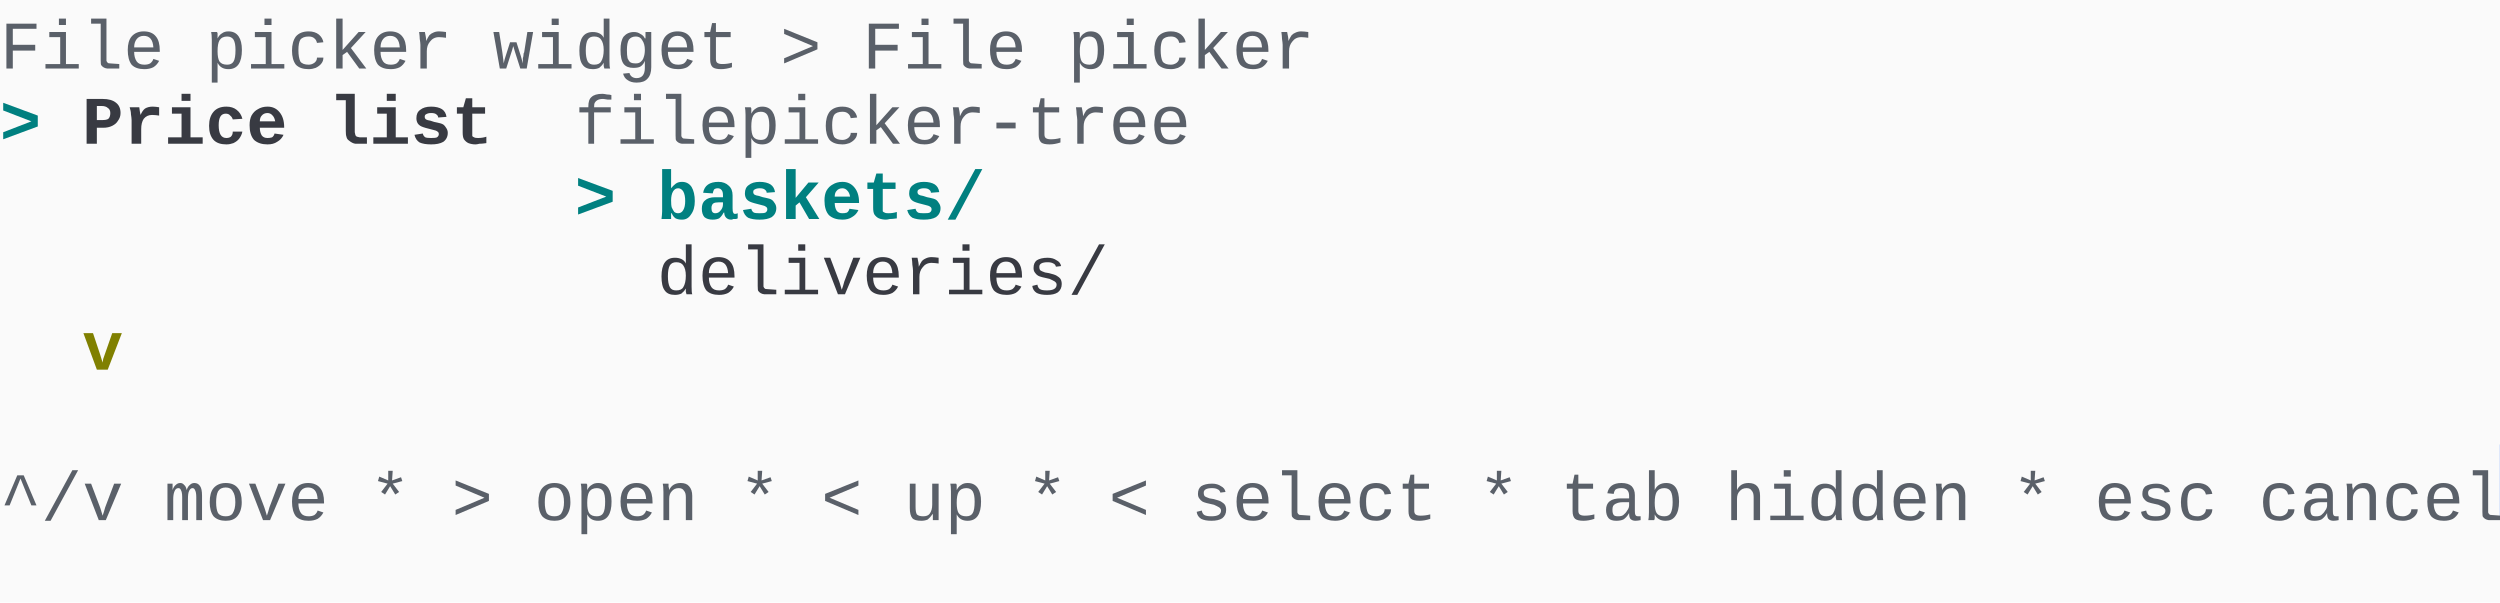
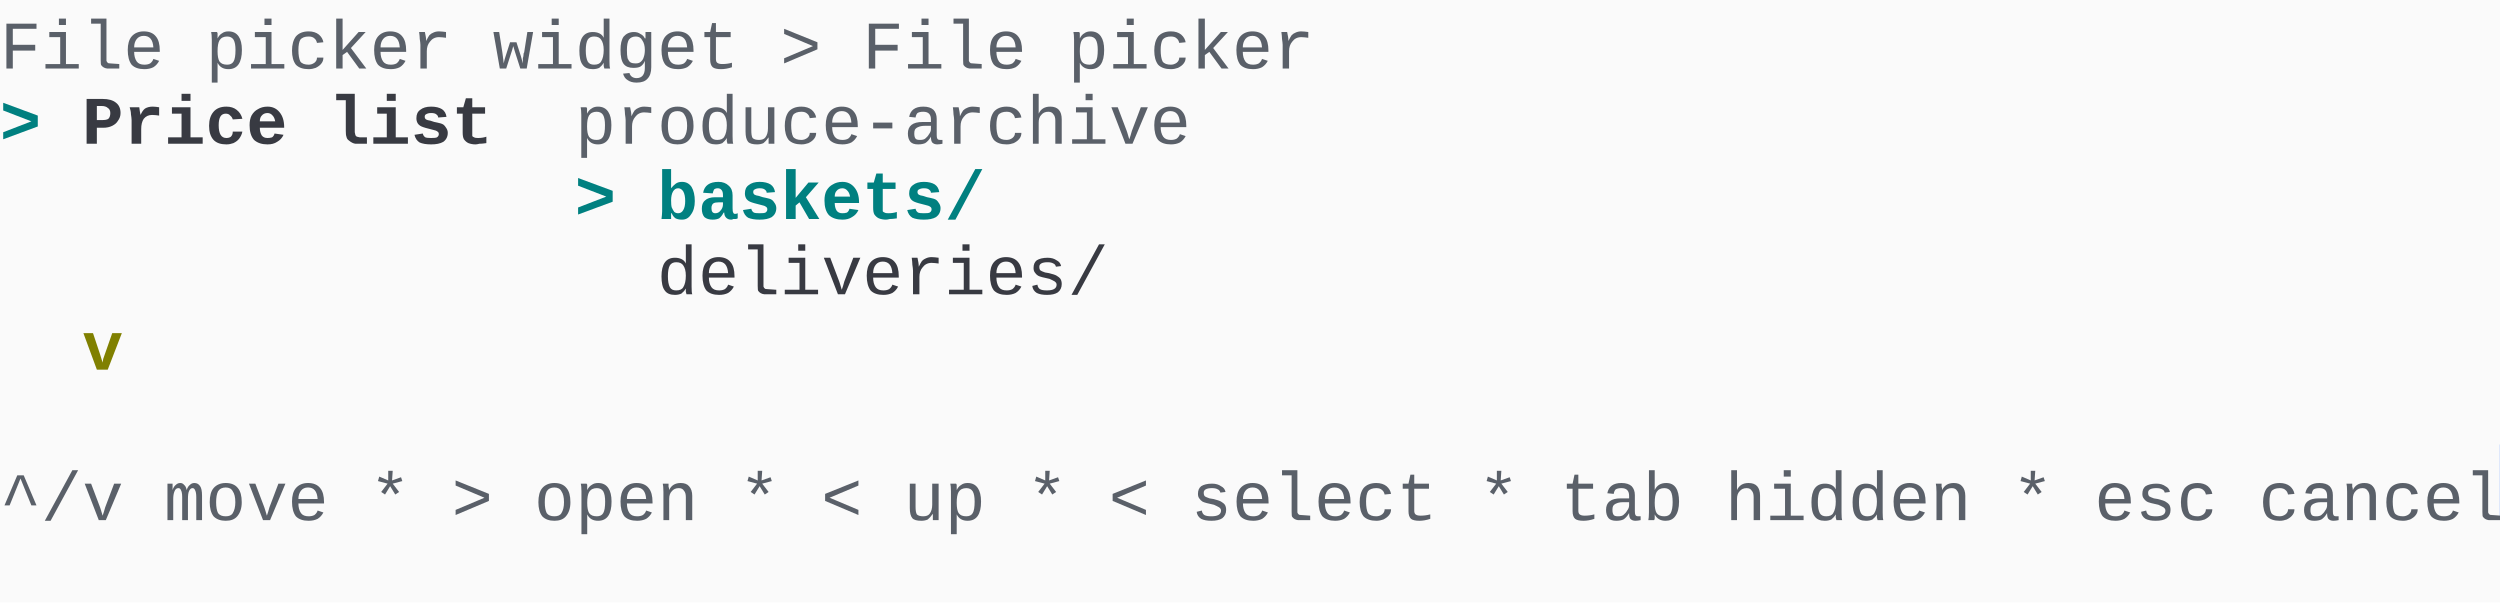
<svg xmlns="http://www.w3.org/2000/svg" xmlns:xlink="http://www.w3.org/1999/xlink" width="610" height="146.96">
  <rect width="610" height="146.96" rx="0" ry="0" class="a" />
  <svg height="146.96" viewBox="0 0 61 14.696" width="610">
    <style>.a{fill:rgb(250,250,250)}.b{font-family:Consolas,"Courier New",Courier,"Liberation Mono",monospace}.c{fill:transparent}.d{fill:rgb(82,139,255)}.e{fill:rgb(90,96,105);white-space:pre}.f{fill:rgb(0,128,128);font-weight:bold;white-space:pre}.g{fill:rgb(56,58,66);font-weight:bold;white-space:pre}.h{fill:rgb(56,58,66);white-space:pre}.i{fill:rgb(128,128,0);font-weight:bold;white-space:pre}</style>
    <g font-family="Consolas, &quot;Courier New&quot;, Courier, &quot;Liberation Mono&quot;, monospace" font-size="1.67" class="b">
      <defs>
        <symbol id="a">
          <rect height="8" width="61" x="0" y="0" class="c" />
        </symbol>
        <symbol id="b">
          <rect height="1.837" width="1.102" class="d" />
        </symbol>
      </defs>
      <rect height="14.696" width="61" class="a" />
      <svg x="0" y="0" width="61">
        <svg x="0">
          <use xlink:href="#a" />
          <use xlink:href="#b" x="60.996" y="10.847" />
          <text x="0" y="1.67" class="e">File</text>
          <text x="5.01" y="1.67" class="e">picker</text>
          <text x="12.024" y="1.67" class="e">widget</text>
          <text x="19.038" y="1.67" class="e">&gt;</text>
          <text x="21.042" y="1.67" class="e">File</text>
          <text x="26.052" y="1.67" class="e">picker</text>
          <text x="0" y="3.507" class="f">&gt;</text>
          <text x="2.004" y="3.507" class="g">Price</text>
          <text x="8.016" y="3.507" class="g">list</text>
-           <text x="14.028" y="3.507" class="e">filepicker-tree</text>
+           <text x="14.028" y="3.507" class="e">produce-archive</text>
          <text x="14.028" y="5.344" class="f">&gt;</text>
          <text x="16.032" y="5.344" class="f">baskets/</text>
          <text x="16.032" y="7.181" class="h">deliveries/</text>
          <text x="2.004" y="9.018" class="i">v</text>
          <text x="0" y="12.692" class="e">^/v</text>
          <text x="4.008" y="12.692" class="e">move</text>
          <text x="9.018" y="12.692" class="e">*</text>
          <text x="11.022" y="12.692" class="e">&gt;</text>
          <text x="13.026" y="12.692" class="e">open</text>
          <text x="18.036" y="12.692" class="e">*</text>
          <text x="20.04" y="12.692" class="e">&lt;</text>
          <text x="22.044" y="12.692" class="e">up</text>
          <text x="25.05" y="12.692" class="e">*</text>
          <text x="27.054" y="12.692" class="e">&lt;</text>
          <text x="29.058" y="12.692" class="e">select</text>
          <text x="36.072" y="12.692" class="e">*</text>
          <text x="38.076" y="12.692" class="e">tab</text>
          <text x="42.084" y="12.692" class="e">hidden</text>
          <text x="49.098" y="12.692" class="e">*</text>
          <text x="51.102" y="12.692" class="e">esc</text>
          <text x="55.11" y="12.692" class="e">cancel</text>
        </svg>
      </svg>
    </g>
  </svg>
</svg>
